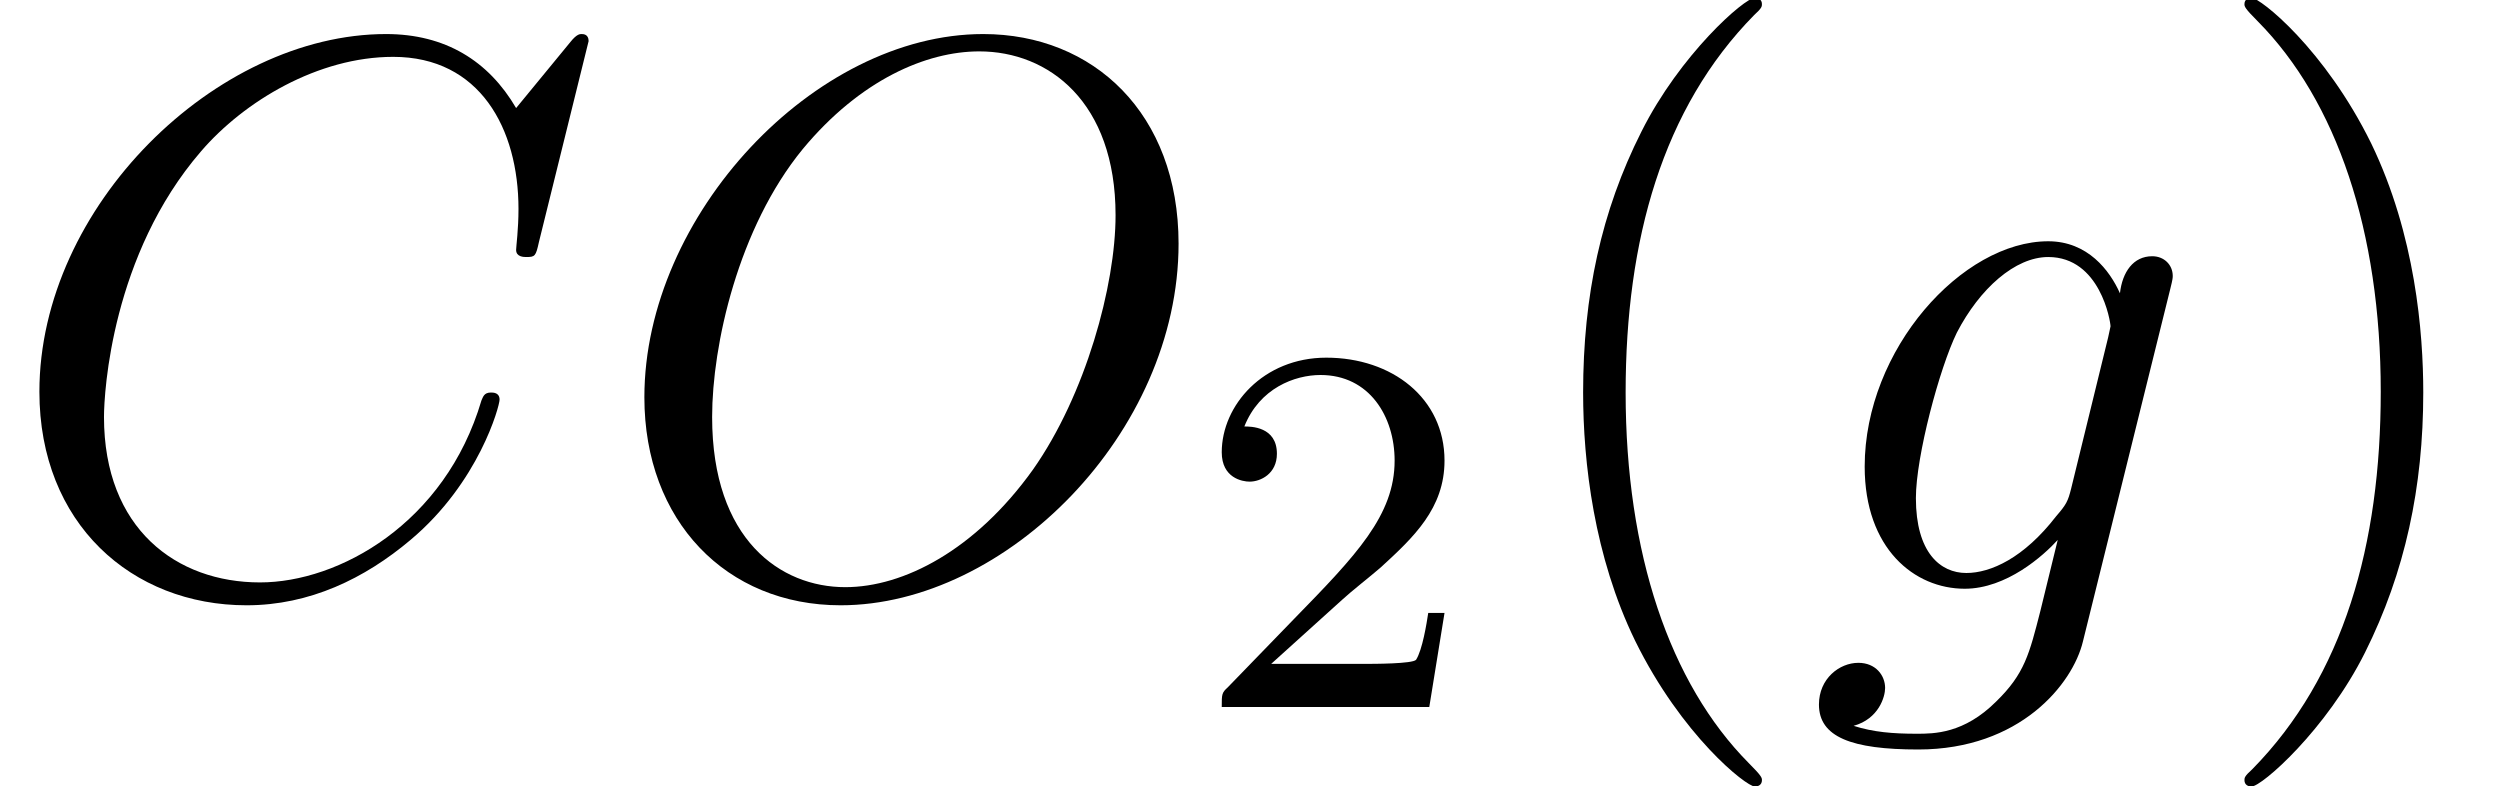
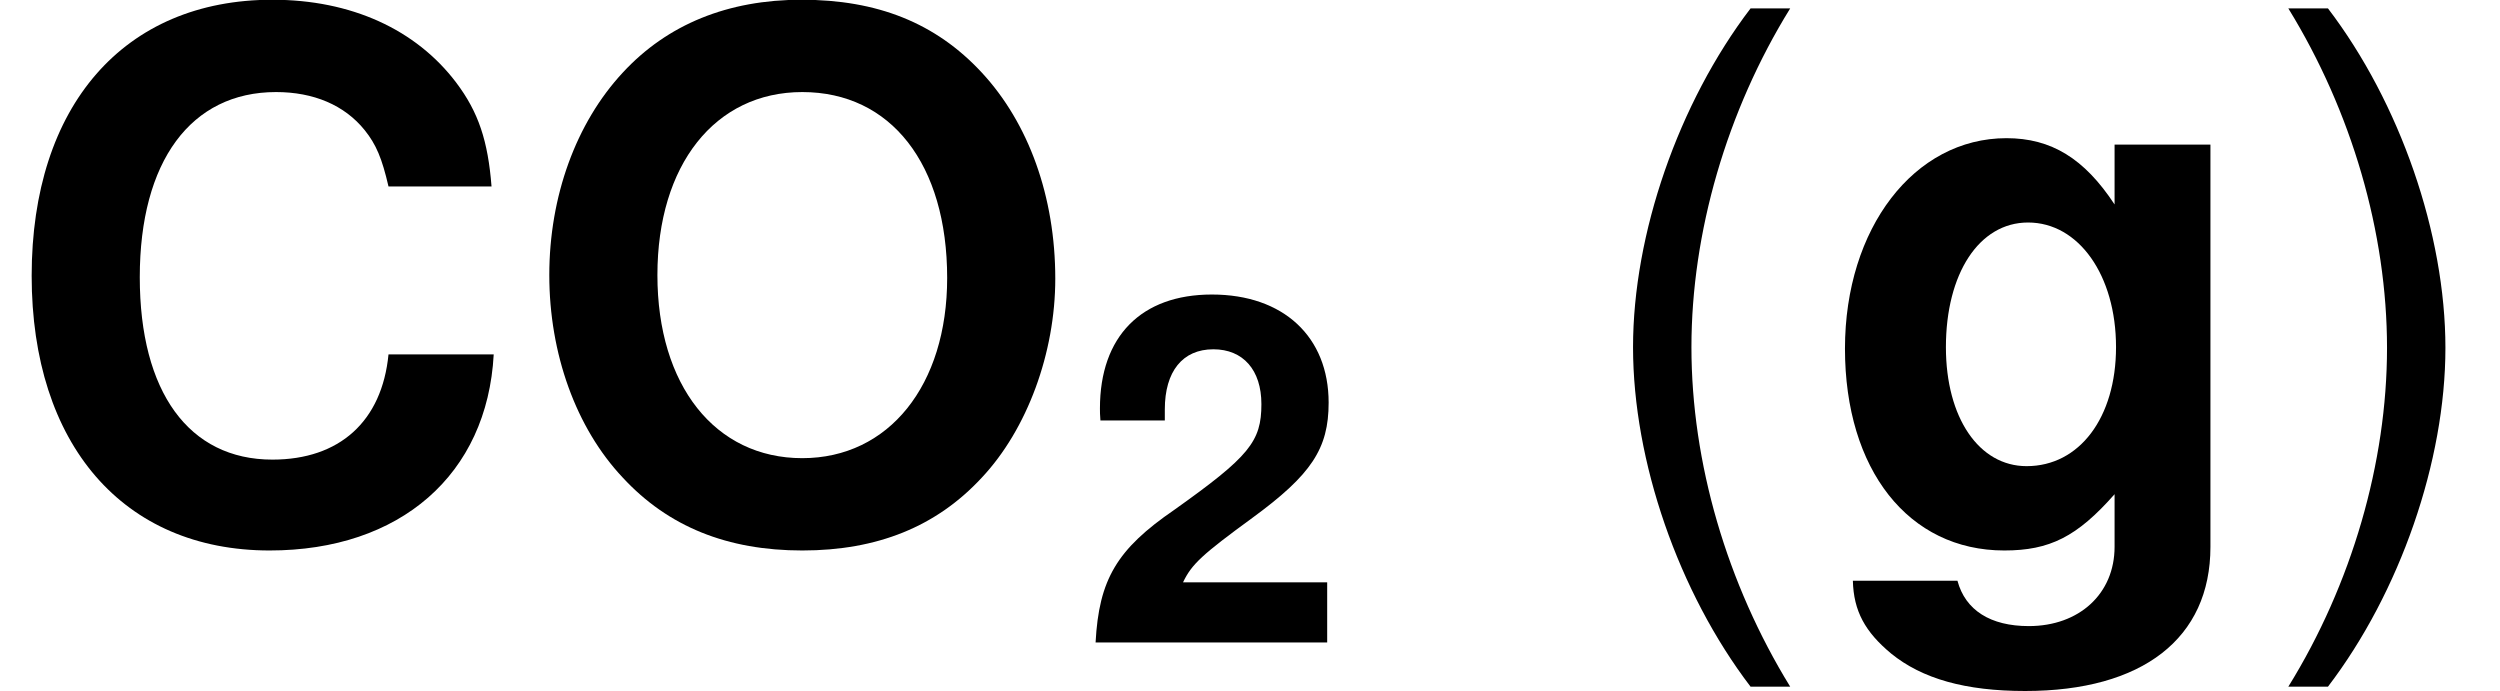
- <svg xmlns="http://www.w3.org/2000/svg" xmlns:xlink="http://www.w3.org/1999/xlink" height="13.459pt" version="1.1" viewBox="-0.239 -0.241 42.862 13.459" width="42.862pt">
+ <svg xmlns="http://www.w3.org/2000/svg" xmlns:xlink="http://www.w3.org/1999/xlink" height="12.886pt" version="1.1" viewBox="-0.239 -0.241 46.681 12.886" width="46.681pt">
  <defs>
-     <path d="M8.931 -8.309C8.931 -8.416 8.847 -8.416 8.823 -8.416S8.751 -8.416 8.656 -8.297L7.831 -7.293C7.412 -8.01 6.755 -8.416 5.858 -8.416C3.276 -8.416 0.598 -5.798 0.598 -2.989C0.598 -0.992 1.997 0.251 3.742 0.251C4.698 0.251 5.535 -0.155 6.229 -0.741C7.269 -1.614 7.58 -2.774 7.58 -2.869C7.58 -2.977 7.484 -2.977 7.448 -2.977C7.34 -2.977 7.329 -2.905 7.305 -2.857C6.755 -0.992 5.141 -0.096 3.945 -0.096C2.678 -0.096 1.578 -0.909 1.578 -2.606C1.578 -2.989 1.698 -5.069 3.049 -6.635C3.706 -7.4 4.83 -8.07 5.966 -8.07C7.281 -8.07 7.867 -6.982 7.867 -5.762C7.867 -5.452 7.831 -5.189 7.831 -5.141C7.831 -5.033 7.95 -5.033 7.986 -5.033C8.118 -5.033 8.13 -5.045 8.177 -5.26L8.931 -8.309Z" id="g0-67" />
-     <path d="M8.679 -5.236C8.679 -7.209 7.388 -8.416 5.715 -8.416C3.156 -8.416 0.574 -5.667 0.574 -2.905C0.574 -1.028 1.817 0.251 3.551 0.251C6.061 0.251 8.679 -2.367 8.679 -5.236ZM3.622 -0.024C2.642 -0.024 1.602 -0.741 1.602 -2.606C1.602 -3.694 1.997 -5.475 2.977 -6.671C3.85 -7.723 4.854 -8.153 5.655 -8.153C6.707 -8.153 7.723 -7.388 7.723 -5.667C7.723 -4.603 7.269 -2.941 6.468 -1.805C5.595 -0.586 4.507 -0.024 3.622 -0.024Z" id="g0-79" />
-     <path d="M4.041 -1.518C3.993 -1.327 3.969 -1.279 3.814 -1.1C3.324 -0.466 2.821 -0.239 2.451 -0.239C2.056 -0.239 1.686 -0.55 1.686 -1.375C1.686 -2.008 2.044 -3.347 2.307 -3.885C2.654 -4.555 3.192 -5.033 3.694 -5.033C4.483 -5.033 4.639 -4.053 4.639 -3.981L4.603 -3.814L4.041 -1.518ZM4.782 -4.483C4.627 -4.83 4.292 -5.272 3.694 -5.272C2.391 -5.272 0.909 -3.634 0.909 -1.853C0.909 -0.61 1.662 0 2.427 0C3.061 0 3.622 -0.502 3.838 -0.741L3.575 0.335C3.407 0.992 3.335 1.291 2.905 1.71C2.415 2.2 1.961 2.2 1.698 2.2C1.339 2.2 1.04 2.176 0.741 2.08C1.124 1.973 1.219 1.638 1.219 1.506C1.219 1.315 1.076 1.124 0.813 1.124C0.526 1.124 0.215 1.363 0.215 1.757C0.215 2.248 0.705 2.439 1.722 2.439C3.264 2.439 4.065 1.447 4.22 0.801L5.547 -4.555C5.583 -4.698 5.583 -4.722 5.583 -4.746C5.583 -4.914 5.452 -5.045 5.272 -5.045C4.985 -5.045 4.818 -4.806 4.782 -4.483Z" id="g0-103" />
-     <path d="M3.885 2.905C3.885 2.869 3.885 2.845 3.682 2.642C2.487 1.435 1.817 -0.538 1.817 -2.977C1.817 -5.296 2.379 -7.293 3.766 -8.703C3.885 -8.811 3.885 -8.835 3.885 -8.871C3.885 -8.942 3.826 -8.966 3.778 -8.966C3.622 -8.966 2.642 -8.106 2.056 -6.934C1.447 -5.727 1.172 -4.447 1.172 -2.977C1.172 -1.913 1.339 -0.49 1.961 0.789C2.666 2.224 3.646 3.001 3.778 3.001C3.826 3.001 3.885 2.977 3.885 2.905Z" id="g2-40" />
-     <path d="M3.371 -2.977C3.371 -3.885 3.252 -5.368 2.582 -6.755C1.877 -8.189 0.897 -8.966 0.765 -8.966C0.717 -8.966 0.658 -8.942 0.658 -8.871C0.658 -8.835 0.658 -8.811 0.861 -8.608C2.056 -7.4 2.726 -5.428 2.726 -2.989C2.726 -0.669 2.164 1.327 0.777 2.738C0.658 2.845 0.658 2.869 0.658 2.905C0.658 2.977 0.717 3.001 0.765 3.001C0.921 3.001 1.901 2.14 2.487 0.968C3.096 -0.251 3.371 -1.542 3.371 -2.977Z" id="g2-41" />
-     <path d="M2.248 -1.626C2.375 -1.745 2.71 -2.008 2.837 -2.12C3.332 -2.574 3.802 -3.013 3.802 -3.738C3.802 -4.686 3.005 -5.3 2.008 -5.3C1.052 -5.3 0.422 -4.575 0.422 -3.865C0.422 -3.475 0.733 -3.419 0.845 -3.419C1.012 -3.419 1.259 -3.539 1.259 -3.842C1.259 -4.256 0.861 -4.256 0.765 -4.256C0.996 -4.838 1.53 -5.037 1.921 -5.037C2.662 -5.037 3.045 -4.407 3.045 -3.738C3.045 -2.909 2.463 -2.303 1.522 -1.339L0.518 -0.303C0.422 -0.215 0.422 -0.199 0.422 0H3.571L3.802 -1.427H3.555C3.531 -1.267 3.467 -0.869 3.371 -0.717C3.324 -0.654 2.718 -0.654 2.59 -0.654H1.172L2.248 -1.626Z" id="g1-50" />
+     <path d="M4.065 -0.993H1.683C1.826 -1.294 2.001 -1.453 2.827 -2.057C3.803 -2.771 4.089 -3.2 4.089 -3.962C4.089 -5.05 3.343 -5.749 2.16 -5.749C0.993 -5.749 0.31 -5.058 0.31 -3.867C0.31 -3.819 0.31 -3.756 0.318 -3.668H1.382V-3.851C1.382 -4.478 1.675 -4.844 2.184 -4.844C2.676 -4.844 2.978 -4.502 2.978 -3.938C2.978 -3.319 2.779 -3.073 1.54 -2.192C0.588 -1.54 0.294 -1.04 0.238 0H4.065V-0.993Z" id="g1-50" />
+     <path d="M5.415 -3.827C5.376 -4.327 5.272 -4.645 5.026 -4.971C4.582 -5.558 3.867 -5.884 3.001 -5.884C1.366 -5.884 0.349 -4.717 0.349 -2.843C0.349 -0.985 1.358 0.183 2.97 0.183C4.407 0.183 5.368 -0.651 5.439 -1.977H4.28C4.208 -1.239 3.74 -0.818 3.001 -0.818C2.08 -0.818 1.54 -1.564 1.54 -2.827C1.54 -4.105 2.104 -4.867 3.041 -4.867C3.454 -4.867 3.795 -4.724 4.018 -4.447C4.145 -4.288 4.208 -4.137 4.28 -3.827H5.415Z" id="g1-67" />
+     <path d="M3.097 -5.884C2.287 -5.884 1.62 -5.614 1.128 -5.082C0.611 -4.526 0.318 -3.716 0.318 -2.851S0.611 -1.167 1.128 -0.619C1.628 -0.079 2.279 0.183 3.105 0.183S4.582 -0.079 5.082 -0.619C5.582 -1.151 5.892 -1.993 5.892 -2.811C5.892 -3.716 5.598 -4.526 5.082 -5.082C4.574 -5.63 3.93 -5.884 3.097 -5.884ZM3.105 -4.867C4.081 -4.867 4.701 -4.073 4.701 -2.819C4.701 -1.636 4.058 -0.834 3.105 -0.834C2.144 -0.834 1.509 -1.636 1.509 -2.851S2.144 -4.867 3.105 -4.867Z" id="g1-79" />
+     <path d="M3.24 -4.288V-3.629C2.906 -4.137 2.541 -4.359 2.049 -4.359C1.032 -4.359 0.27 -3.367 0.27 -2.041C0.27 -0.707 0.969 0.183 2.025 0.183C2.525 0.183 2.827 0.032 3.24 -0.437V0.143C3.24 0.659 2.851 1.016 2.295 1.016C1.874 1.016 1.596 0.842 1.509 0.516H0.357C0.365 0.85 0.492 1.08 0.778 1.318C1.12 1.596 1.596 1.731 2.255 1.731C3.549 1.731 4.296 1.151 4.296 0.143V-4.288H3.24ZM2.287 -3.43C2.843 -3.43 3.256 -2.851 3.256 -2.057C3.256 -1.278 2.851 -0.746 2.271 -0.746C1.747 -0.746 1.382 -1.278 1.382 -2.057C1.382 -2.866 1.747 -3.43 2.287 -3.43Z" id="g1-103" />
+     <use id="g3-67" transform="scale(1.5)" xlink:href="#g1-67" />
+     <use id="g3-79" transform="scale(1.5)" xlink:href="#g1-79" />
+     <use id="g3-103" transform="scale(1.5)" xlink:href="#g1-103" />
+     <path d="M2.811 -8.683C1.62 -7.122 0.869 -4.955 0.869 -3.085C0.869 -1.203 1.62 0.965 2.811 2.525H3.466C2.418 0.822 1.834 -1.179 1.834 -3.085C1.834 -4.979 2.418 -6.991 3.466 -8.683H2.811Z" id="g5-40" />
+     <path d="M1.108 2.525C2.299 0.965 3.049 -1.203 3.049 -3.073C3.049 -4.955 2.299 -7.122 1.108 -8.683H0.453C1.501 -6.98 2.084 -4.979 2.084 -3.073C2.084 -1.179 1.501 0.834 0.453 2.525H1.108Z" id="g5-41" />
  </defs>
-   <g id="page1" transform="matrix(1.13 0 0 1.13 -63.986 -64.448)">
-     <use x="56.413" xlink:href="#g0-67" y="65.753" />
-     <use x="65.616" xlink:href="#g0-79" y="65.753" />
-     <use x="74.528" xlink:href="#g1-50" y="67.547" />
-     <use x="79.261" xlink:href="#g2-40" y="65.753" />
-     <use x="83.796" xlink:href="#g0-103" y="65.753" />
-     <use x="89.809" xlink:href="#g2-41" y="65.753" />
+   <g id="page1" transform="matrix(1.13 0 0 1.13 -63.986 -64.5733)">
+     <use x="56.413" xlink:href="#g3-67" y="65.753" />
+     <use x="65.013" xlink:href="#g3-79" y="65.753" />
+     <use x="74.279" xlink:href="#g1-50" y="67.547" />
+     <use x="82.529" xlink:href="#g5-40" y="65.753" />
+     <use x="86.495" xlink:href="#g3-103" y="65.753" />
+     <use x="93.773" xlink:href="#g5-41" y="65.753" />
  </g>
</svg>
